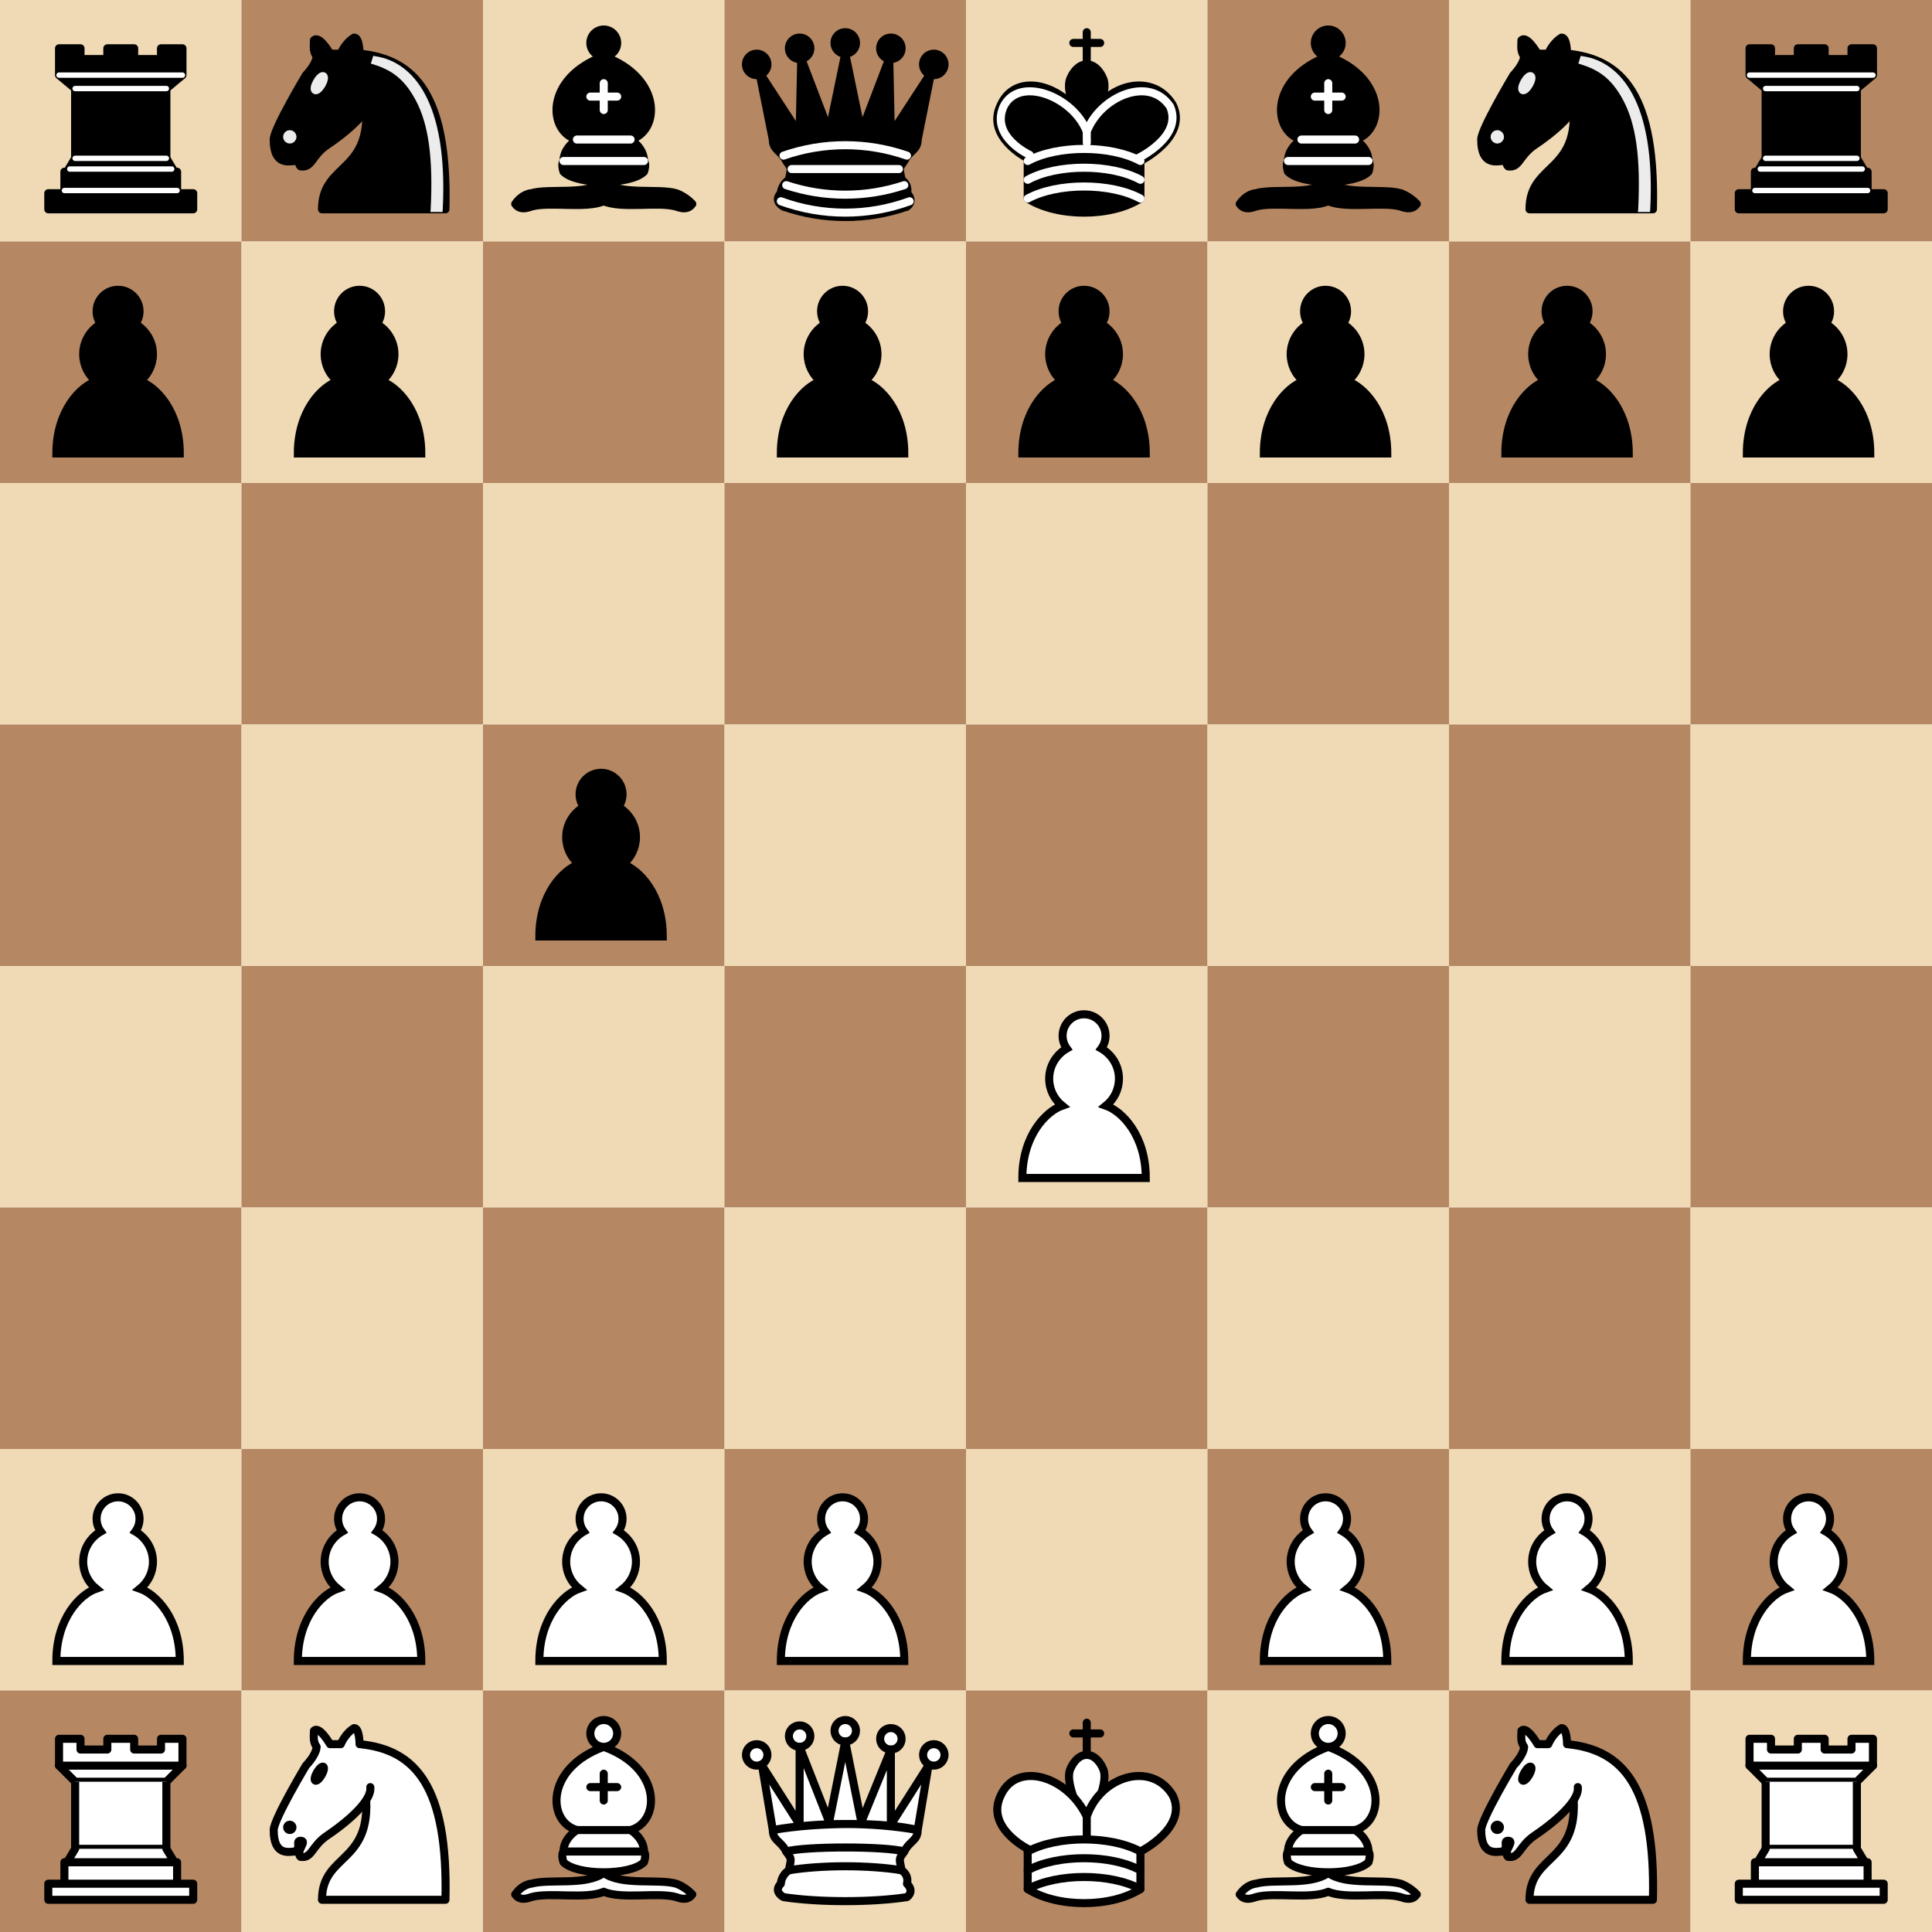
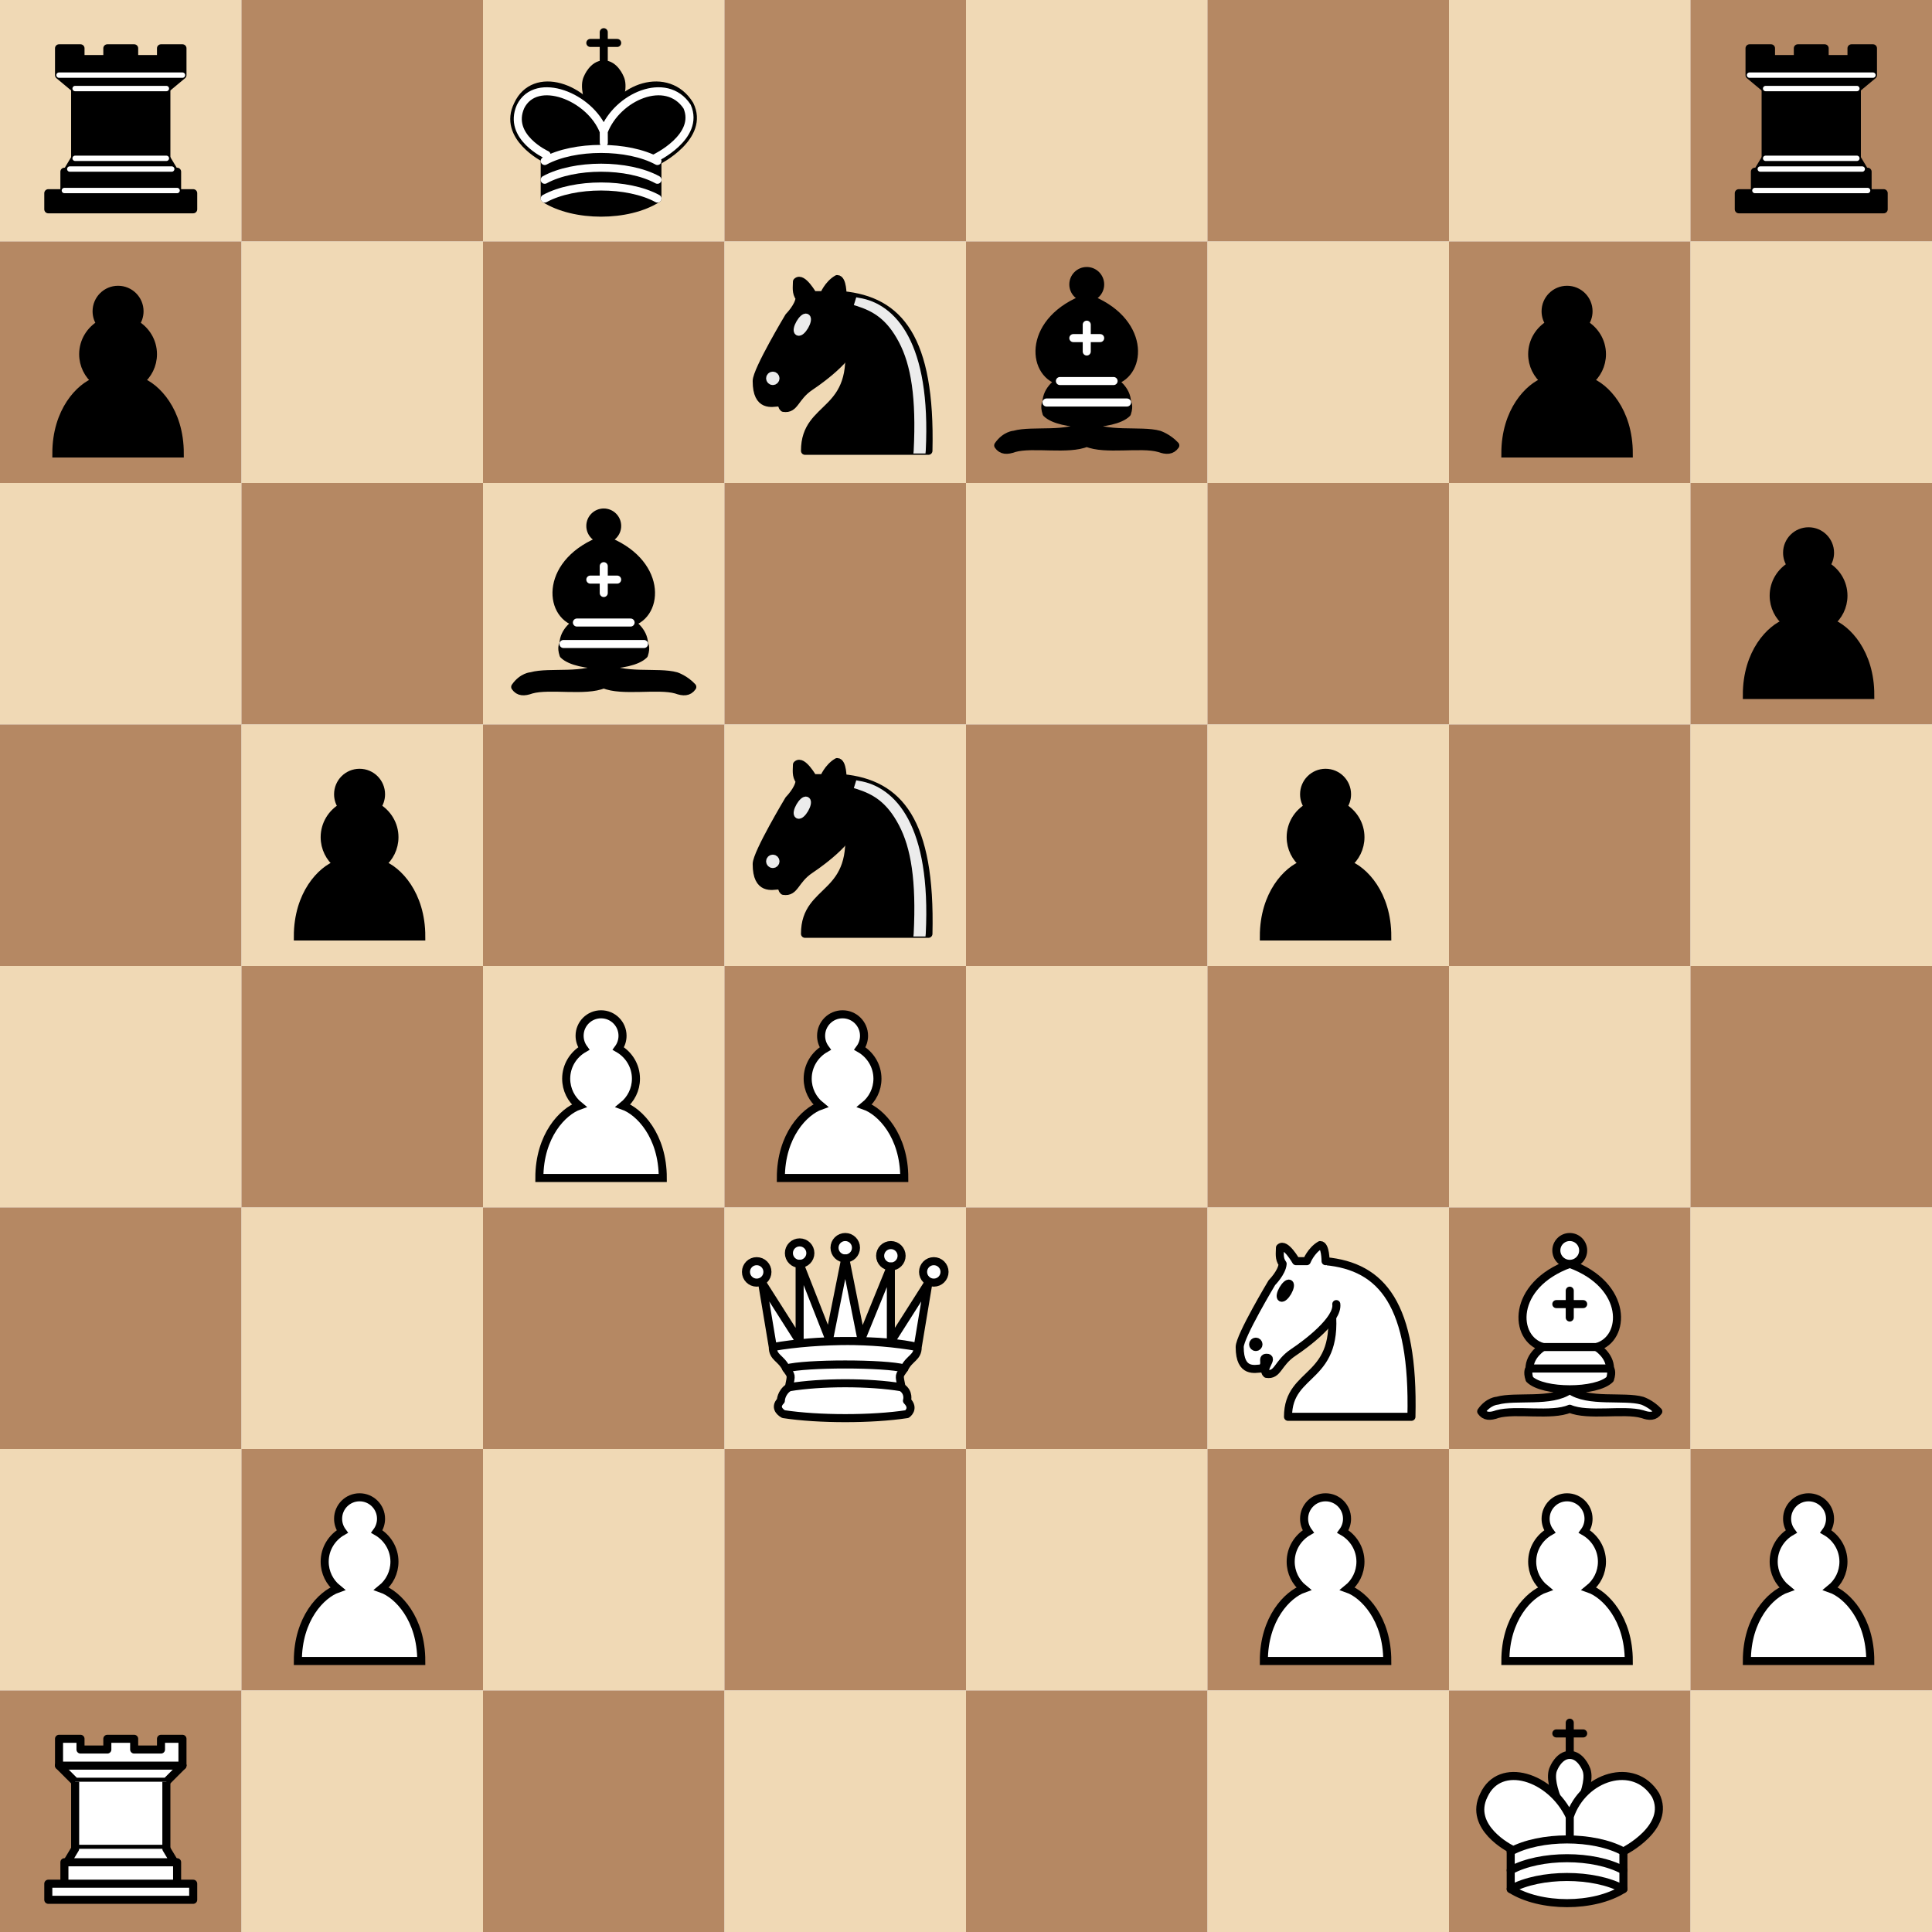
<svg xmlns="http://www.w3.org/2000/svg" xmlns:xlink="http://www.w3.org/1999/xlink" version="1.1" viewBox="0 0 360 360">
  <defs>
    <g id="black-bishop" class="black bishop" fill="none" fill-rule="evenodd" stroke="#000" stroke-width="1.5" stroke-linecap="round" stroke-linejoin="round">
      <path d="M9 36c3.39-.97 10.11.43 13.5-2 3.39 2.43 10.11 1.03 13.5 2 0 0 1.65.54 3 2-.68.97-1.65.99-3 .5-3.39-.97-10.11.46-13.5-1-3.39 1.46-10.11.03-13.5 1-1.354.49-2.323.47-3-.5 1.354-1.94 3-2 3-2zm6-4c2.5 2.5 12.5 2.5 15 0 .5-1.5 0-2 0-2 0-2.5-2.5-4-2.5-4 5.5-1.5 6-11.5-5-15.5-11 4-10.5 14-5 15.5 0 0-2.5 1.5-2.5 4 0 0-.5.5 0 2zM25 8a2.5 2.5 0 1 1-5 0 2.5 2.5 0 1 1 5 0z" fill="#000" stroke-linecap="butt" />
      <path d="M17.5 26h10M15 30h15m-7.5-14.5v5M20 18h5" stroke="#fff" stroke-linejoin="miter" />
    </g>
    <g id="black-king" class="black king" fill="none" fill-rule="evenodd" stroke="#000" stroke-width="1.5" stroke-linecap="round" stroke-linejoin="round">
      <path d="M22.5 11.63V6" stroke-linejoin="miter" />
      <path d="M22.5 25s4.5-7.5 3-10.5c0 0-1-2.5-3-2.5s-3 2.5-3 2.5c-1.5 3 3 10.5 3 10.5" fill="#000" stroke-linecap="butt" stroke-linejoin="miter" />
      <path d="M11.5 37c5.5 3.5 15.5 3.5 21 0v-7s9-4.5 6-10.5c-4-6.5-13.5-3.5-16 4V27v-3.5c-3.5-7.5-13-10.5-16-4-3 6 5 10 5 10V37z" fill="#000" />
      <path d="M20 8h5" stroke-linejoin="miter" />
      <path d="M32 29.5s8.5-4 6.03-9.65C34.15 14 25 18 22.5 24.5l.01 2.1-.01-2.1C20 18 9.906 14 6.997 19.85c-2.497 5.65 4.853 9 4.853 9M11.5 30c5.5-3 15.5-3 21 0m-21 3.5c5.5-3 15.5-3 21 0m-21 3.5c5.5-3 15.5-3 21 0" stroke="#fff" />
    </g>
    <g id="black-knight" class="black knight" fill="none" fill-rule="evenodd" stroke="#000" stroke-width="1.5" stroke-linecap="round" stroke-linejoin="round">
      <path d="M 22,10 C 32.5,11 38.5,18 38,39 L 15,39 C 15,30 25,32.5 23,18" style="fill:#000000; stroke:#000000;" />
      <path d="M 24,18 C 24.38,20.91 18.45,25.37 16,27 C 13,29 13.18,31.34 11,31 C 9.958,30.06 12.41,27.96 11,28 C 10,28 11.19,29.23 10,30 C 9,30 5.997,31 6,26 C 6,24 12,14 12,14 C 12,14 13.89,12.1 14,10.5 C 13.27,9.506 13.5,8.5 13.5,7.5 C 14.5,6.5 16.5,10 16.5,10 L 18.5,10 C 18.5,10 19.28,8.008 21,7 C 22,7 22,10 22,10" style="fill:#000000; stroke:#000000;" />
      <path d="M 9.5 25.5 A 0.5 0.5 0 1 1 8.5,25.5 A 0.5 0.5 0 1 1 9.5 25.5 z" style="fill:#ececec; stroke:#ececec;" />
      <path d="M 15 15.5 A 0.5 1.5 0 1 1 14,15.5 A 0.5 1.5 0 1 1 15 15.5 z" transform="matrix(0.866,0.5,-0.5,0.866,9.693,-5.173)" style="fill:#ececec; stroke:#ececec;" />
      <path d="M 24.55,10.4 L 24.1,11.85 L 24.6,12 C 27.75,13 30.25,14.49 32.5,18.75 C 34.75,23.01 35.75,29.06 35.25,39 L 35.2,39.5 L 37.45,39.5 L 37.5,39 C 38,28.94 36.62,22.15 34.25,17.66 C 31.88,13.17 28.46,11.02 25.06,10.5 L 24.55,10.4 z " style="fill:#ececec; stroke:none;" />
    </g>
    <g id="black-pawn" class="black pawn">
      <path d="M22 9c-2.21 0-4 1.79-4 4 0 .89.29 1.71.78 2.38-1.95 1.12-3.28 3.21-3.28 5.62 0 2.03.94 3.84 2.41 5.03-3 1.06-7.41 5.55-7.41 13.47h23c0-7.92-4.41-12.41-7.41-13.47 1.47-1.19 2.41-3 2.41-5.03 0-2.41-1.33-4.5-3.28-5.62.49-.67.78-1.49.78-2.38 0-2.21-1.79-4-4-4z" stroke="#000" stroke-width="1.5" stroke-linecap="round" />
    </g>
    <g id="black-queen" class="black queen" fill="#000" fill-rule="evenodd" stroke="#000" stroke-width="1.5" stroke-linecap="round" stroke-linejoin="round">
      <g fill="#000" stroke="none">
        <circle cx="6" cy="12" r="2.75" />
        <circle cx="14" cy="9" r="2.75" />
        <circle cx="22.5" cy="8" r="2.75" />
        <circle cx="31" cy="9" r="2.75" />
        <circle cx="39" cy="12" r="2.75" />
      </g>
      <path d="M9 26c8.5-1.5 21-1.5 27 0l2.5-12.5L31 25l-.3-14.1-5.2 13.6-3-14.5-3 14.5-5.2-13.6L14 25 6.5 13.5 9 26zM9 26c0 2 1.5 2 2.5 4 1 1.5 1 1 .5 3.5-1.5 1-1.5 2.5-1.5 2.5-1.5 1.5.5 2.5.5 2.5 6.5 1 16.5 1 23 0 0 0 1.5-1 0-2.5 0 0 .5-1.5-1-2.5-.5-2.5-.5-2 .5-3.5 1-2 2.5-2 2.5-4-8.5-1.5-18.5-1.5-27 0z" stroke-linecap="butt" />
      <path d="M11 38.5a35 35 1 0 0 23 0" fill="none" stroke-linecap="butt" />
      <path d="M11 29a35 35 1 0 1 23 0M12.5 31.5h20M11.5 34.5a35 35 1 0 0 22 0M10.5 37.5a35 35 1 0 0 24 0" fill="none" stroke="#fff" />
    </g>
    <g id="black-rook" class="black rook" fill="#000" fill-rule="evenodd" stroke="#000" stroke-width="1.5" stroke-linecap="round" stroke-linejoin="round">
      <path d="M9 39h27v-3H9v3zM12.5 32l1.5-2.5h17l1.5 2.5h-20zM12 36v-4h21v4H12z" stroke-linecap="butt" />
      <path d="M14 29.5v-13h17v13H14z" stroke-linecap="butt" stroke-linejoin="miter" />
      <path d="M14 16.5L11 14h23l-3 2.5H14zM11 14V9h4v2h5V9h5v2h5V9h4v5H11z" stroke-linecap="butt" />
      <path d="M12 35.5h21M13 31.5h19M14 29.5h17M14 16.5h17M11 14h23" fill="none" stroke="#fff" stroke-width="1" stroke-linejoin="miter" />
    </g>
    <g id="white-bishop" class="white bishop" fill="none" fill-rule="evenodd" stroke="#000" stroke-width="1.5" stroke-linecap="round" stroke-linejoin="round">
      <g fill="#fff" stroke-linecap="butt">
        <path d="M9 36c3.39-.97 10.11.43 13.5-2 3.39 2.43 10.11 1.03 13.5 2 0 0 1.65.54 3 2-.68.97-1.65.99-3 .5-3.39-.97-10.11.46-13.5-1-3.39 1.46-10.11.03-13.5 1-1.354.49-2.323.47-3-.5 1.354-1.94 3-2 3-2zM15 32c2.5 2.5 12.5 2.5 15 0 .5-1.5 0-2 0-2 0-2.5-2.5-4-2.5-4 5.5-1.5 6-11.5-5-15.5-11 4-10.5 14-5 15.5 0 0-2.5 1.5-2.5 4 0 0-.5.5 0 2zM25 8a2.5 2.5 0 1 1-5 0 2.5 2.5 0 1 1 5 0z" />
      </g>
      <path d="M17.5 26h10M15 30h15m-7.5-14.5v5M20 18h5" stroke-linejoin="miter" />
    </g>
    <g id="white-king" class="white king" fill="none" fill-rule="evenodd" stroke="#000" stroke-width="1.5" stroke-linecap="round" stroke-linejoin="round">
      <path d="M22.5 11.63V6M20 8h5" stroke-linejoin="miter" />
      <path d="M22.5 25s4.5-7.5 3-10.5c0 0-1-2.5-3-2.5s-3 2.5-3 2.5c-1.5 3 3 10.5 3 10.5" fill="#fff" stroke-linecap="butt" stroke-linejoin="miter" />
      <path d="M11.5 37c5.5 3.5 15.5 3.5 21 0v-7s9-4.5 6-10.5c-4-6.5-13.5-3.5-16 4V27v-3.5c-3.5-7.5-13-10.5-16-4-3 6 5 10 5 10V37z" fill="#fff" />
      <path d="M11.5 30c5.5-3 15.5-3 21 0m-21 3.5c5.5-3 15.5-3 21 0m-21 3.5c5.5-3 15.5-3 21 0" />
    </g>
    <g id="white-knight" class="white knight" fill="none" fill-rule="evenodd" stroke="#000" stroke-width="1.5" stroke-linecap="round" stroke-linejoin="round">
      <path d="M 22,10 C 32.5,11 38.5,18 38,39 L 15,39 C 15,30 25,32.5 23,18" style="fill:#ffffff; stroke:#000000;" />
      <path d="M 24,18 C 24.38,20.91 18.45,25.37 16,27 C 13,29 13.18,31.34 11,31 C 9.958,30.06 12.41,27.96 11,28 C 10,28 11.19,29.23 10,30 C 9,30 5.997,31 6,26 C 6,24 12,14 12,14 C 12,14 13.89,12.1 14,10.5 C 13.27,9.506 13.5,8.5 13.5,7.5 C 14.5,6.5 16.5,10 16.5,10 L 18.5,10 C 18.5,10 19.28,8.008 21,7 C 22,7 22,10 22,10" style="fill:#ffffff; stroke:#000000;" />
      <path d="M 9.5 25.5 A 0.5 0.5 0 1 1 8.5,25.5 A 0.5 0.5 0 1 1 9.5 25.5 z" style="fill:#000000; stroke:#000000;" />
      <path d="M 15 15.5 A 0.5 1.5 0 1 1 14,15.5 A 0.5 1.5 0 1 1 15 15.5 z" transform="matrix(0.866,0.5,-0.5,0.866,9.693,-5.173)" style="fill:#000000; stroke:#000000;" />
    </g>
    <g id="white-pawn" class="white pawn">
      <path d="M22 9c-2.21 0-4 1.79-4 4 0 .89.29 1.71.78 2.38-1.95 1.12-3.28 3.21-3.28 5.62 0 2.03.94 3.84 2.41 5.03-3 1.06-7.41 5.55-7.41 13.47h23c0-7.92-4.41-12.41-7.41-13.47 1.47-1.19 2.41-3 2.41-5.03 0-2.41-1.33-4.5-3.28-5.62.49-.67.78-1.49.78-2.38 0-2.21-1.79-4-4-4z" fill="#fff" stroke="#000" stroke-width="1.5" stroke-linecap="round" />
    </g>
    <g id="white-queen" class="white queen" fill="#fff" fill-rule="evenodd" stroke="#000" stroke-width="1.5" stroke-linecap="round" stroke-linejoin="round">
      <path d="M8 12a2 2 0 1 1-4 0 2 2 0 1 1 4 0zM24.5 7.5a2 2 0 1 1-4 0 2 2 0 1 1 4 0zM41 12a2 2 0 1 1-4 0 2 2 0 1 1 4 0zM16 8.5a2 2 0 1 1-4 0 2 2 0 1 1 4 0zM33 9a2 2 0 1 1-4 0 2 2 0 1 1 4 0z" />
      <path d="M9 26c8.5-1.5 21-1.5 27 0l2-12-7 11V11l-5.5 13.5-3-15-3 15-5.5-14V25L7 14l2 12zM9 26c0 2 1.5 2 2.5 4 1 1.5 1 1 .5 3.5-1.5 1-1.5 2.5-1.5 2.5-1.5 1.5.5 2.5.5 2.5 6.5 1 16.5 1 23 0 0 0 1.5-1 0-2.5 0 0 .5-1.5-1-2.5-.5-2.5-.5-2 .5-3.5 1-2 2.5-2 2.5-4-8.5-1.5-18.5-1.5-27 0z" stroke-linecap="butt" />
      <path d="M11.5 30c3.5-1 18.5-1 22 0M12 33.5c6-1 15-1 21 0" fill="none" />
    </g>
    <g id="white-rook" class="white rook" fill="#fff" fill-rule="evenodd" stroke="#000" stroke-width="1.5" stroke-linecap="round" stroke-linejoin="round">
      <path d="M9 39h27v-3H9v3zM12 36v-4h21v4H12zM11 14V9h4v2h5V9h5v2h5V9h4v5" stroke-linecap="butt" />
      <path d="M34 14l-3 3H14l-3-3" />
      <path d="M31 17v12.5H14V17" stroke-linecap="butt" stroke-linejoin="miter" />
      <path d="M31 29.5l1.5 2.5h-20l1.5-2.5" />
      <path d="M11 14h23" fill="none" stroke-linejoin="miter" />
    </g>
    <radialGradient id="check_gradient">
      <stop offset="0%" stop-color="#ff0000" stop-opacity="1.0" />
      <stop offset="50%" stop-color="#e70000" stop-opacity="1.0" />
      <stop offset="100%" stop-color="#9e0000" stop-opacity="0.0" />
    </radialGradient>
  </defs>
  <rect x="0" y="0" width="45" height="45" stroke="none" fill="#f0d9b5" />
  <rect x="45" y="0" width="45" height="45" stroke="none" fill="#b58863" />
  <rect x="90" y="0" width="45" height="45" stroke="none" fill="#f0d9b5" />
  <rect x="135" y="0" width="45" height="45" stroke="none" fill="#b58863" />
  <rect x="180" y="0" width="45" height="45" stroke="none" fill="#f0d9b5" />
  <rect x="225" y="0" width="45" height="45" stroke="none" fill="#b58863" />
  <rect x="270" y="0" width="45" height="45" stroke="none" fill="#f0d9b5" />
  <rect x="315" y="0" width="45" height="45" stroke="none" fill="#b58863" />
  <rect x="0" y="45" width="45" height="45" stroke="none" fill="#b58863" />
  <rect x="45" y="45" width="45" height="45" stroke="none" fill="#f0d9b5" />
  <rect x="90" y="45" width="45" height="45" stroke="none" fill="#b58863" />
  <rect x="135" y="45" width="45" height="45" stroke="none" fill="#f0d9b5" />
  <rect x="180" y="45" width="45" height="45" stroke="none" fill="#b58863" />
  <rect x="225" y="45" width="45" height="45" stroke="none" fill="#f0d9b5" />
  <rect x="270" y="45" width="45" height="45" stroke="none" fill="#b58863" />
  <rect x="315" y="45" width="45" height="45" stroke="none" fill="#f0d9b5" />
  <rect x="0" y="90" width="45" height="45" stroke="none" fill="#f0d9b5" />
  <rect x="45" y="90" width="45" height="45" stroke="none" fill="#b58863" />
  <rect x="90" y="90" width="45" height="45" stroke="none" fill="#f0d9b5" />
  <rect x="135" y="90" width="45" height="45" stroke="none" fill="#b58863" />
  <rect x="180" y="90" width="45" height="45" stroke="none" fill="#f0d9b5" />
  <rect x="225" y="90" width="45" height="45" stroke="none" fill="#b58863" />
  <rect x="270" y="90" width="45" height="45" stroke="none" fill="#f0d9b5" />
  <rect x="315" y="90" width="45" height="45" stroke="none" fill="#b58863" />
  <rect x="0" y="135" width="45" height="45" stroke="none" fill="#b58863" />
  <rect x="45" y="135" width="45" height="45" stroke="none" fill="#f0d9b5" />
  <rect x="90" y="135" width="45" height="45" stroke="none" fill="#b58863" />
  <rect x="135" y="135" width="45" height="45" stroke="none" fill="#f0d9b5" />
  <rect x="180" y="135" width="45" height="45" stroke="none" fill="#b58863" />
  <rect x="225" y="135" width="45" height="45" stroke="none" fill="#f0d9b5" />
  <rect x="270" y="135" width="45" height="45" stroke="none" fill="#b58863" />
  <rect x="315" y="135" width="45" height="45" stroke="none" fill="#f0d9b5" />
  <rect x="0" y="180" width="45" height="45" stroke="none" fill="#f0d9b5" />
  <rect x="45" y="180" width="45" height="45" stroke="none" fill="#b58863" />
  <rect x="90" y="180" width="45" height="45" stroke="none" fill="#f0d9b5" />
  <rect x="135" y="180" width="45" height="45" stroke="none" fill="#b58863" />
  <rect x="180" y="180" width="45" height="45" stroke="none" fill="#f0d9b5" />
  <rect x="225" y="180" width="45" height="45" stroke="none" fill="#b58863" />
  <rect x="270" y="180" width="45" height="45" stroke="none" fill="#f0d9b5" />
  <rect x="315" y="180" width="45" height="45" stroke="none" fill="#b58863" />
  <rect x="0" y="225" width="45" height="45" stroke="none" fill="#b58863" />
  <rect x="45" y="225" width="45" height="45" stroke="none" fill="#f0d9b5" />
  <rect x="90" y="225" width="45" height="45" stroke="none" fill="#b58863" />
  <rect x="135" y="225" width="45" height="45" stroke="none" fill="#f0d9b5" />
  <rect x="180" y="225" width="45" height="45" stroke="none" fill="#b58863" />
  <rect x="225" y="225" width="45" height="45" stroke="none" fill="#f0d9b5" />
  <rect x="270" y="225" width="45" height="45" stroke="none" fill="#b58863" />
  <rect x="315" y="225" width="45" height="45" stroke="none" fill="#f0d9b5" />
  <rect x="0" y="270" width="45" height="45" stroke="none" fill="#f0d9b5" />
  <rect x="45" y="270" width="45" height="45" stroke="none" fill="#b58863" />
  <rect x="90" y="270" width="45" height="45" stroke="none" fill="#f0d9b5" />
  <rect x="135" y="270" width="45" height="45" stroke="none" fill="#b58863" />
  <rect x="180" y="270" width="45" height="45" stroke="none" fill="#f0d9b5" />
  <rect x="225" y="270" width="45" height="45" stroke="none" fill="#b58863" />
  <rect x="270" y="270" width="45" height="45" stroke="none" fill="#f0d9b5" />
  <rect x="315" y="270" width="45" height="45" stroke="none" fill="#b58863" />
  <rect x="0" y="315" width="45" height="45" stroke="none" fill="#b58863" />
  <rect x="45" y="315" width="45" height="45" stroke="none" fill="#f0d9b5" />
  <rect x="90" y="315" width="45" height="45" stroke="none" fill="#b58863" />
  <rect x="135" y="315" width="45" height="45" stroke="none" fill="#f0d9b5" />
  <rect x="180" y="315" width="45" height="45" stroke="none" fill="#b58863" />
  <rect x="225" y="315" width="45" height="45" stroke="none" fill="#f0d9b5" />
  <rect x="270" y="315" width="45" height="45" stroke="none" fill="#b58863" />
  <rect x="315" y="315" width="45" height="45" stroke="none" fill="#f0d9b5" />
  <use xlink:href="#black-rook" transform="translate(0, 0)" />
-   <use xlink:href="#black-knight" transform="translate(45, 0)" />
-   <use xlink:href="#black-bishop" transform="translate(90, 0)" />
-   <use xlink:href="#black-queen" transform="translate(135, 0)" />
-   <use xlink:href="#black-king" transform="translate(180, 0)" />
-   <use xlink:href="#black-bishop" transform="translate(225, 0)" />
-   <use xlink:href="#black-knight" transform="translate(270, 0)" />
+   <use xlink:href="#black-king" transform="translate(90, 0)" />
  <use xlink:href="#black-rook" transform="translate(315, 0)" />
  <use xlink:href="#black-pawn" transform="translate(0, 45)" />
-   <use xlink:href="#black-pawn" transform="translate(45, 45)" />
-   <use xlink:href="#black-pawn" transform="translate(135, 45)" />
-   <use xlink:href="#black-pawn" transform="translate(180, 45)" />
-   <use xlink:href="#black-pawn" transform="translate(225, 45)" />
+   <use xlink:href="#black-knight" transform="translate(135, 45)" />
+   <use xlink:href="#black-bishop" transform="translate(180, 45)" />
  <use xlink:href="#black-pawn" transform="translate(270, 45)" />
-   <use xlink:href="#black-pawn" transform="translate(315, 45)" />
-   <use xlink:href="#black-pawn" transform="translate(90, 135)" />
-   <use xlink:href="#white-pawn" transform="translate(180, 180)" />
-   <use xlink:href="#white-pawn" transform="translate(0, 270)" />
+   <use xlink:href="#black-bishop" transform="translate(90, 90)" />
+   <use xlink:href="#black-pawn" transform="translate(315, 90)" />
+   <use xlink:href="#black-pawn" transform="translate(45, 135)" />
+   <use xlink:href="#black-knight" transform="translate(135, 135)" />
+   <use xlink:href="#black-pawn" transform="translate(225, 135)" />
+   <use xlink:href="#white-pawn" transform="translate(90, 180)" />
+   <use xlink:href="#white-pawn" transform="translate(135, 180)" />
+   <use xlink:href="#white-queen" transform="translate(135, 225)" />
+   <use xlink:href="#white-knight" transform="translate(225, 225)" />
+   <use xlink:href="#white-bishop" transform="translate(270, 225)" />
  <use xlink:href="#white-pawn" transform="translate(45, 270)" />
-   <use xlink:href="#white-pawn" transform="translate(90, 270)" />
-   <use xlink:href="#white-pawn" transform="translate(135, 270)" />
  <use xlink:href="#white-pawn" transform="translate(225, 270)" />
  <use xlink:href="#white-pawn" transform="translate(270, 270)" />
  <use xlink:href="#white-pawn" transform="translate(315, 270)" />
  <use xlink:href="#white-rook" transform="translate(0, 315)" />
-   <use xlink:href="#white-knight" transform="translate(45, 315)" />
-   <use xlink:href="#white-bishop" transform="translate(90, 315)" />
-   <use xlink:href="#white-queen" transform="translate(135, 315)" />
-   <use xlink:href="#white-king" transform="translate(180, 315)" />
-   <use xlink:href="#white-bishop" transform="translate(225, 315)" />
-   <use xlink:href="#white-knight" transform="translate(270, 315)" />
-   <use xlink:href="#white-rook" transform="translate(315, 315)" />
+   <use xlink:href="#white-king" transform="translate(270, 315)" />
</svg>
